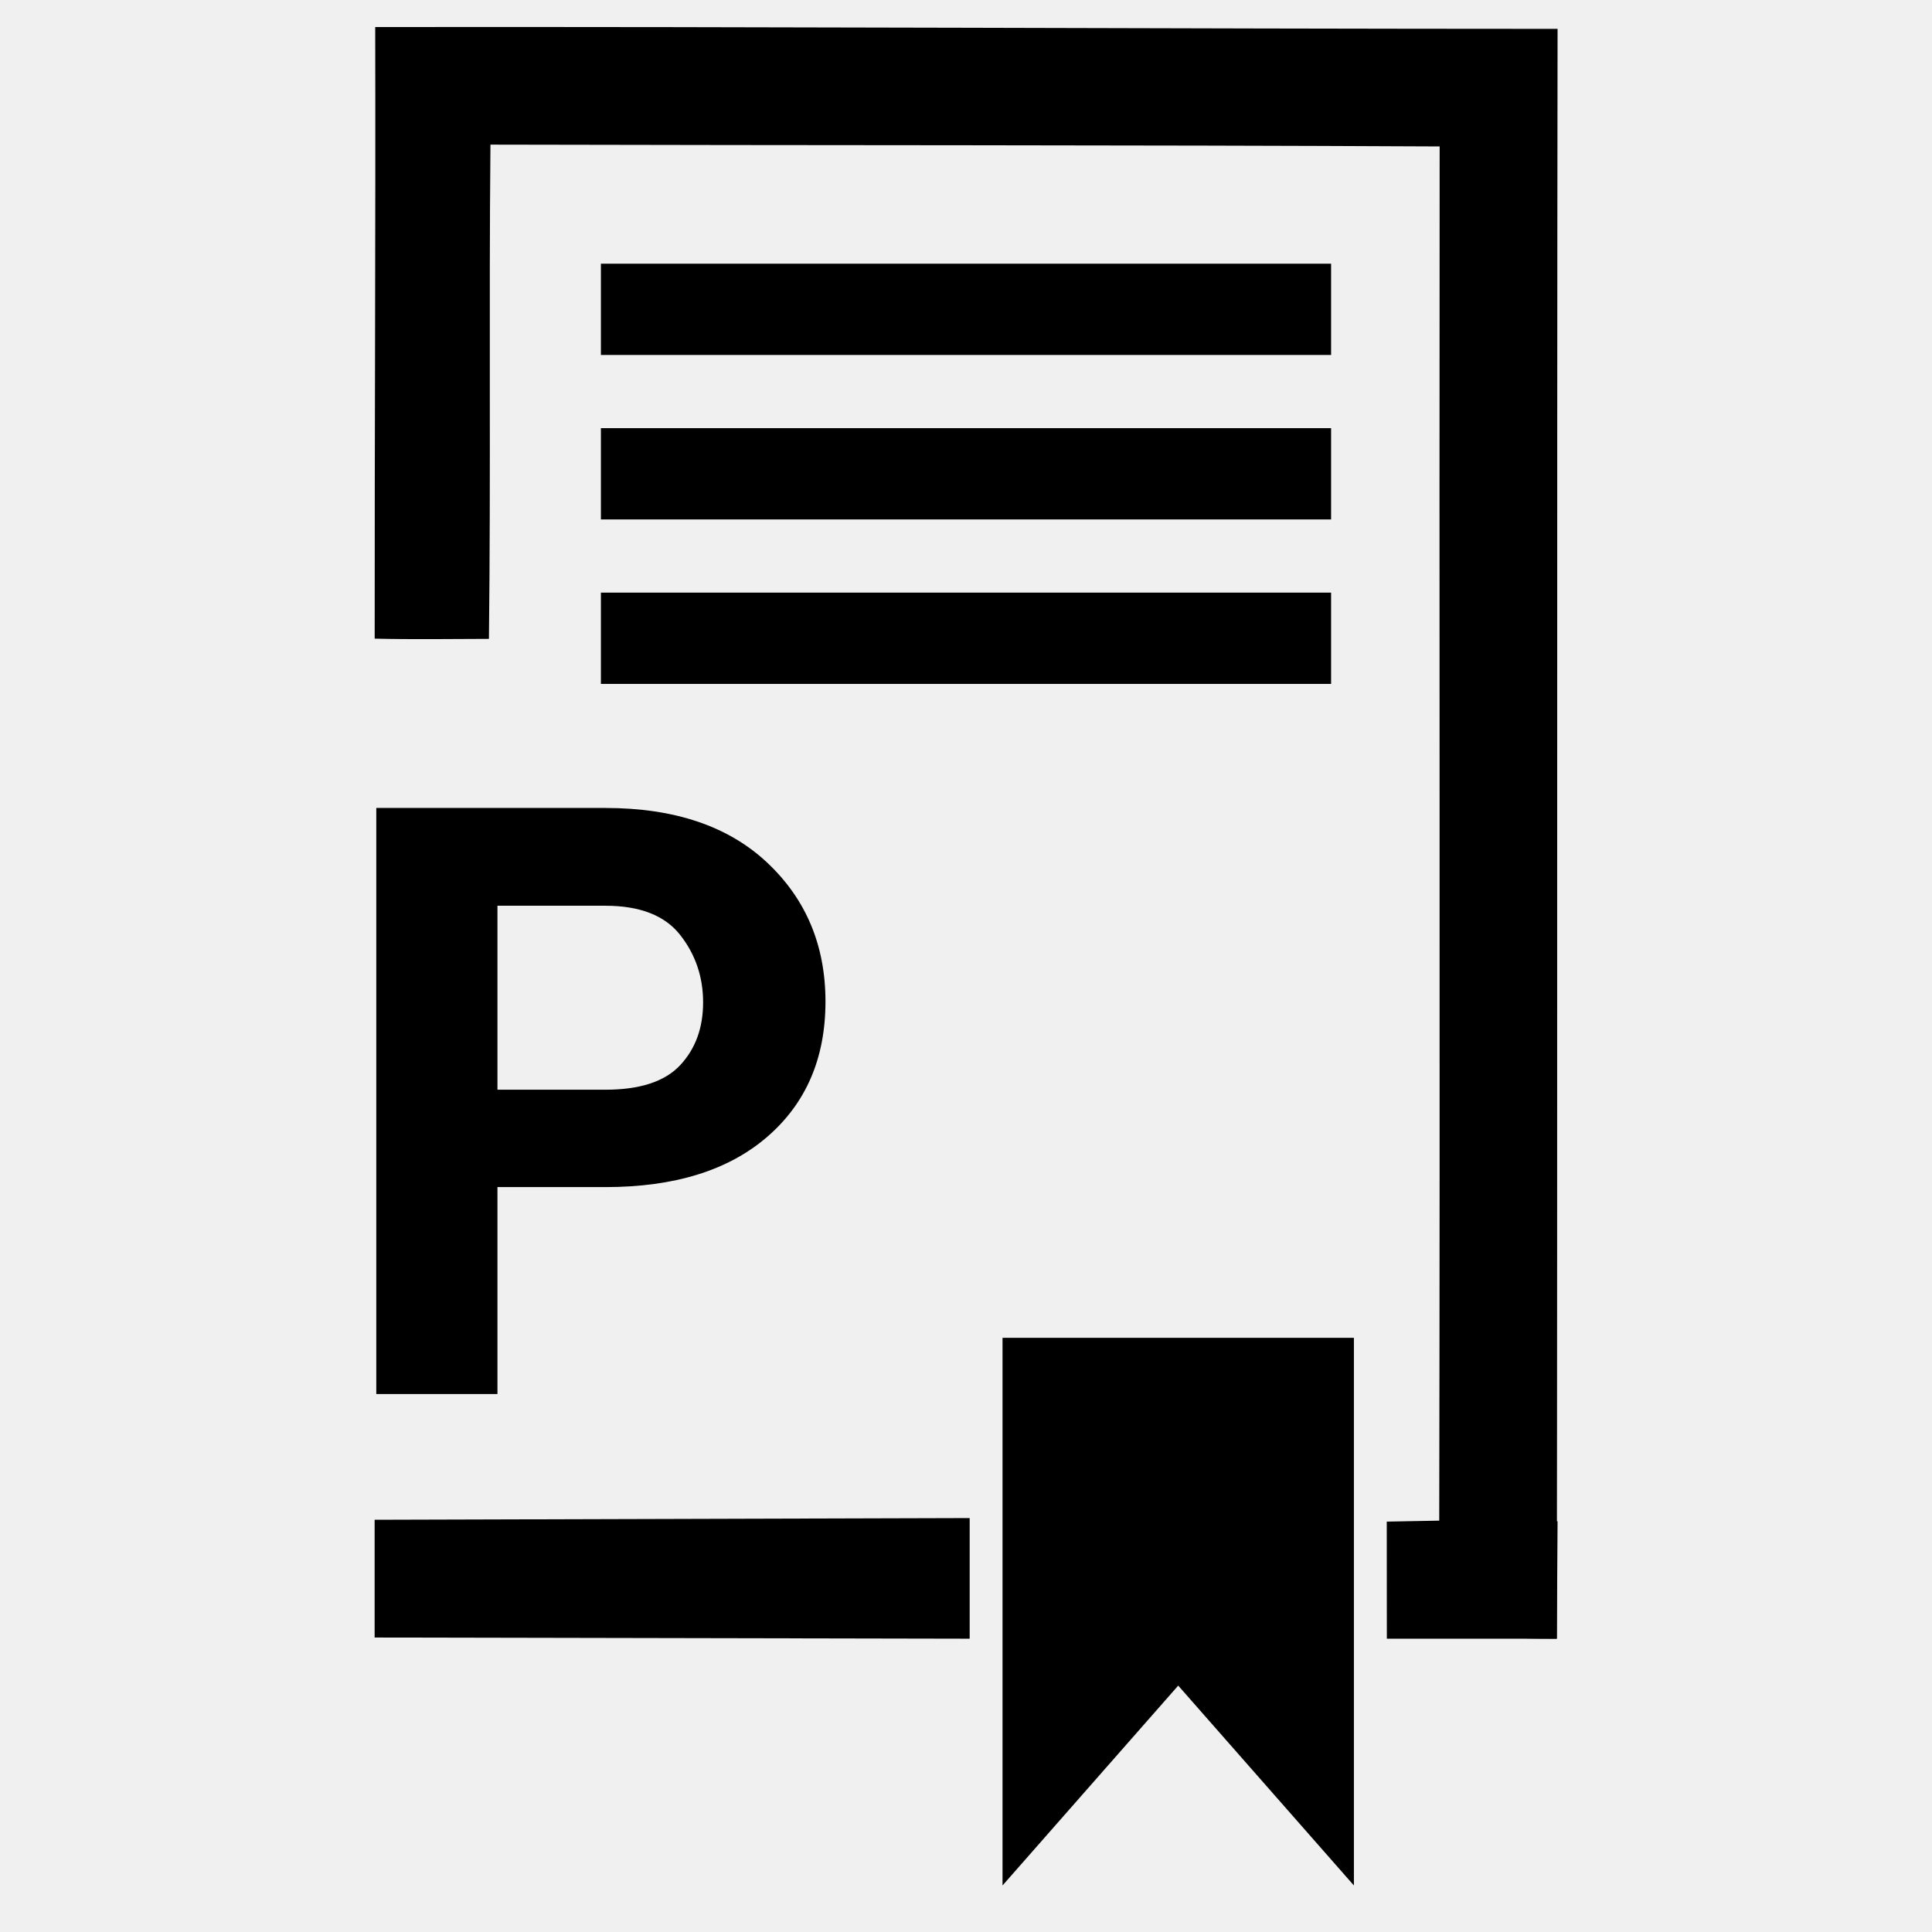
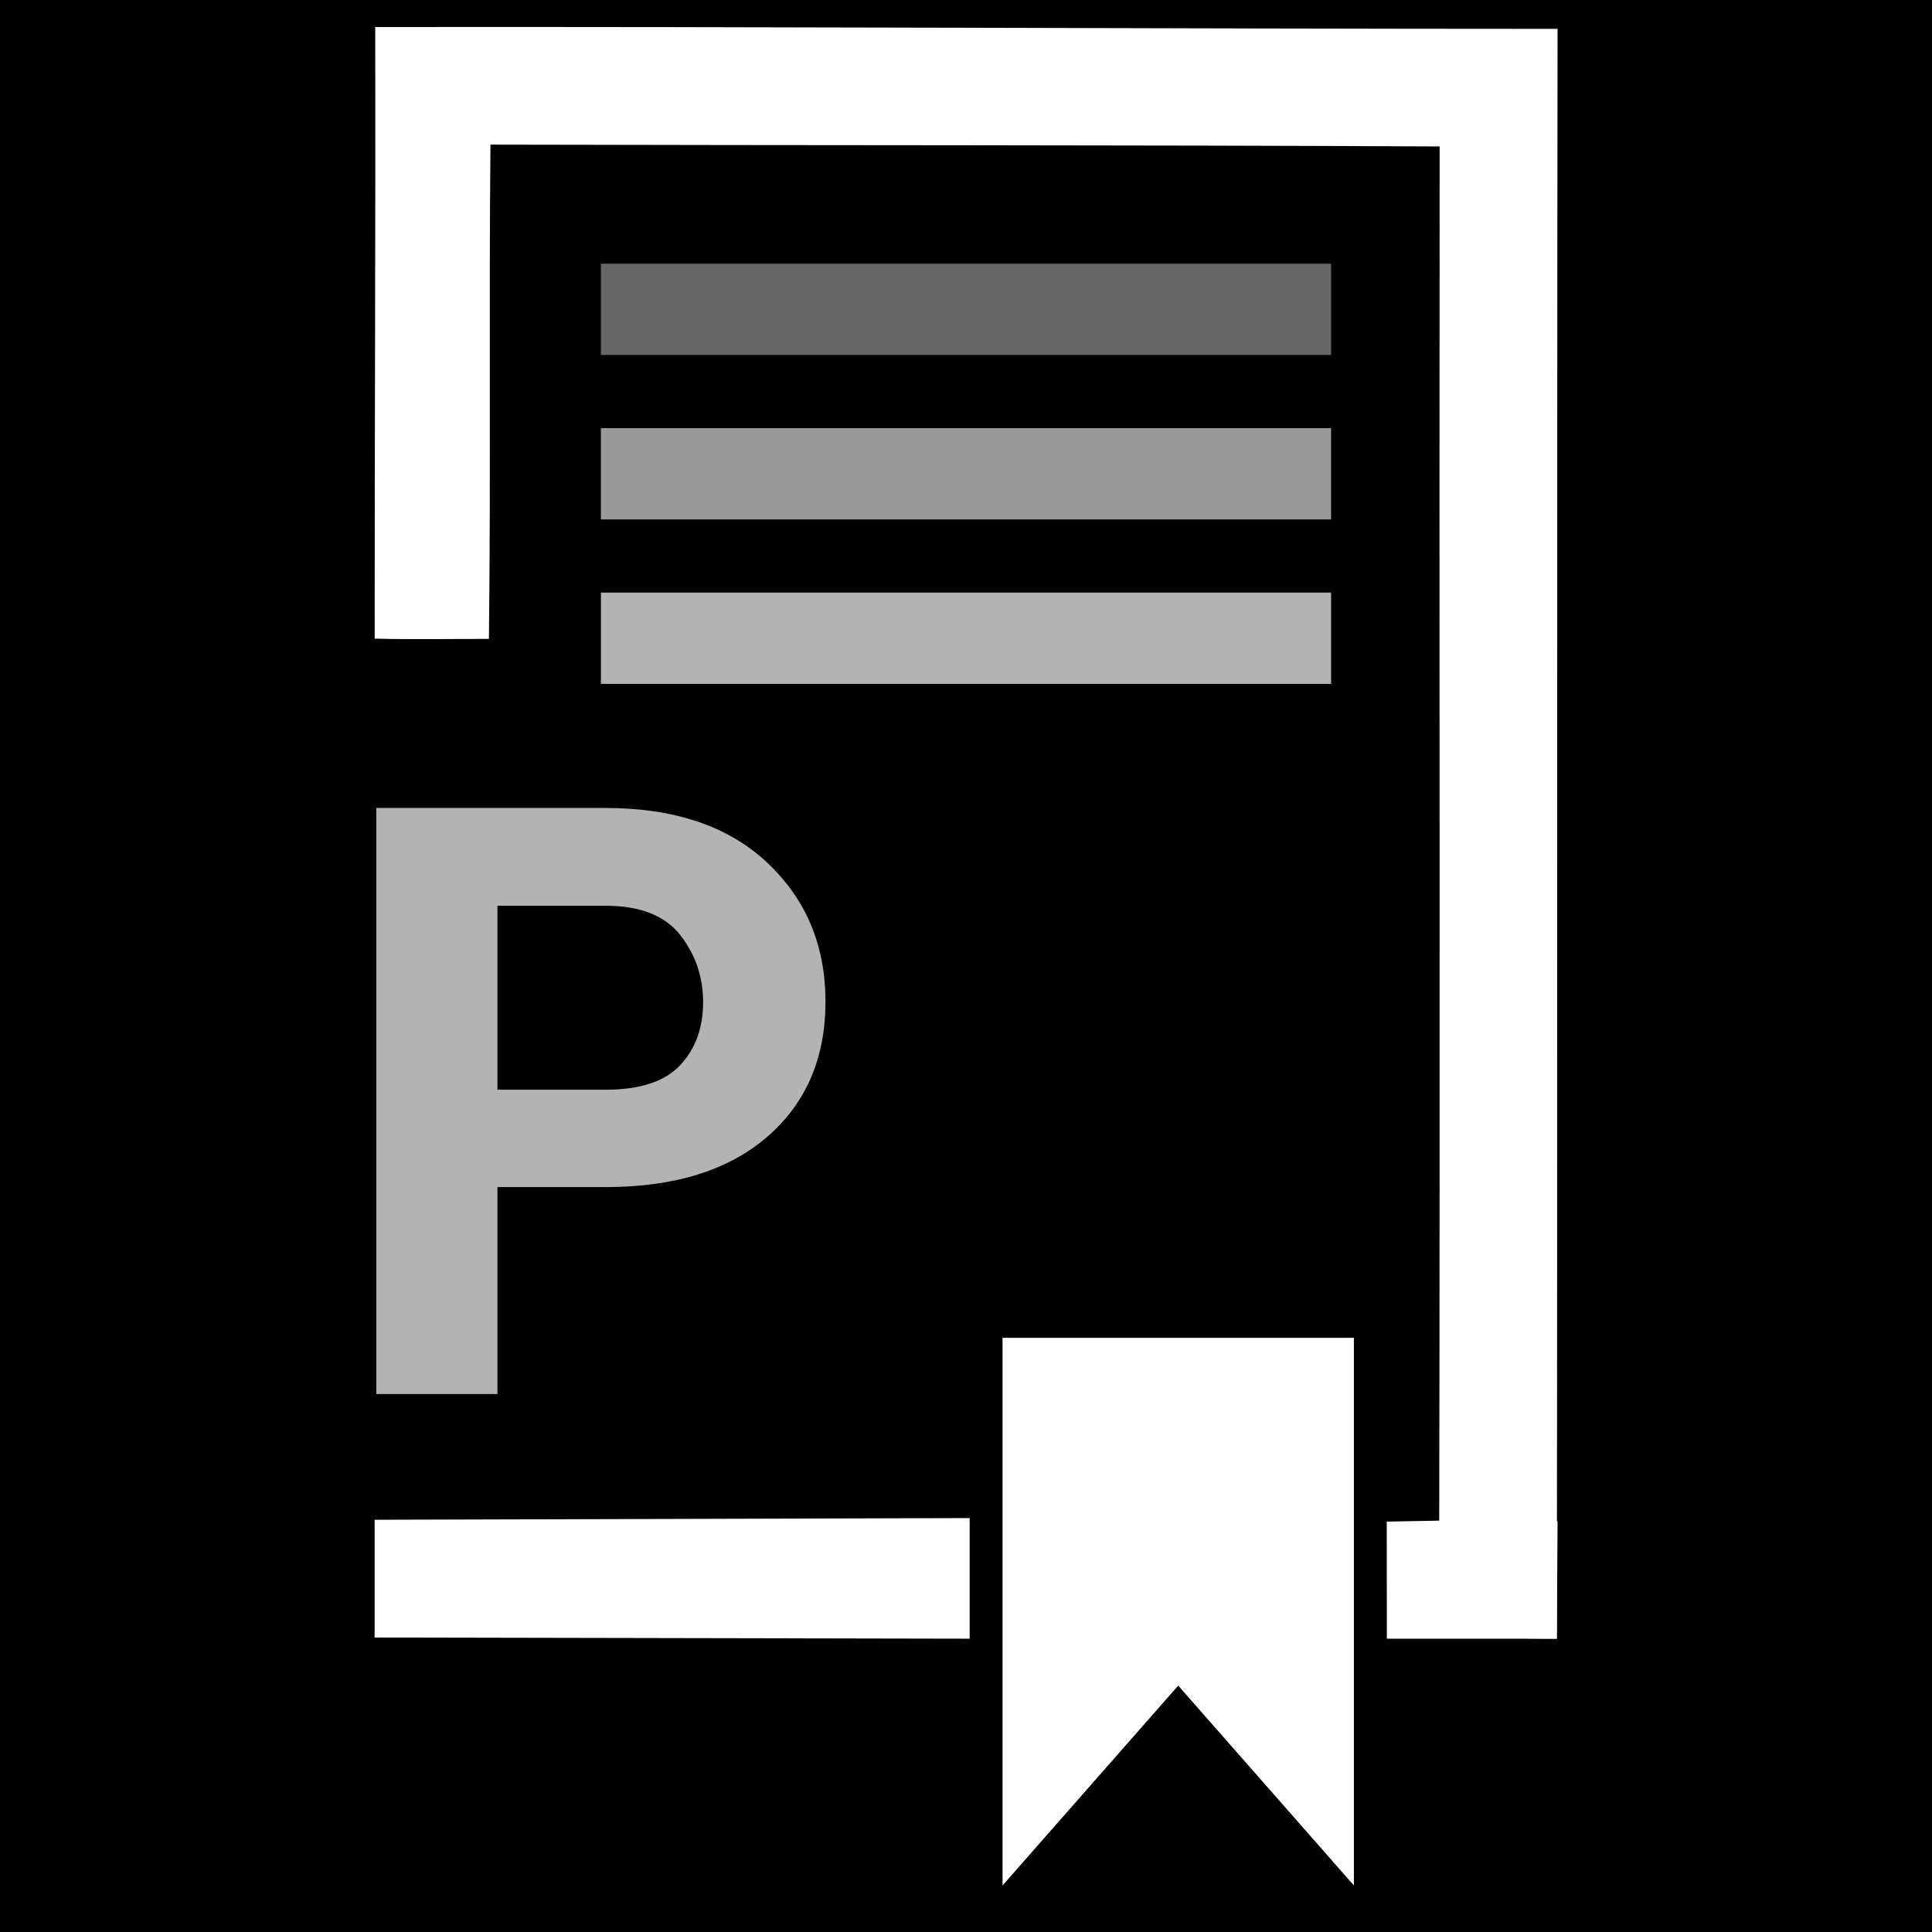
<svg xmlns="http://www.w3.org/2000/svg" width="2000" height="2000" viewBox="0 0 529.167 529.167" version="1.1" id="svg1" xml:space="preserve">
  <defs id="defs1" />
+   <rect style="display:inline;fill:#000000;stroke:#000000;stroke-width:7.938;stroke-miterlimit:10;paint-order:stroke fill markers" id="rect1" width="529.167" height="529.167" x="0" y="0" />
  <g id="layer1" style="display:inline">
-     <g id="g1" transform="matrix(16.01443,0,0,16.01443,102.5605,7.392434)" style="display:inline">
-       <g id="Little_x5F_Black_x5F_Book">
-         <path d="m 0.013,0.001 c 6.742,-0.008 13.481,0.03 20.222,0.031 -0.013,9.178 0,18.354 -0.013,27.533 -1.453,0 -1.453,0 -2.011,-2.019 C 18.226,17.711 18.21,9.879 18.218,2.043 12.807,2.016 7.395,2.026 1.984,2.012 1.957,4.829 1.991,7.648 1.958,10.465 1.307,10.466 0.655,10.477 0.004,10.461 0.002,6.974 0.021,3.487 0.013,0.001 Z" id="path1" />
+     <g id="g2">
+       <g id="g1" transform="matrix(16.01443,0,0,16.01443,102.5605,7.392434)" style="display:inline;fill:#ffffff">
+         <g id="Little_x5F_Black_x5F_Book" style="fill:#ffffff">
+           <path d="m 0.013,0.001 c 6.742,-0.008 13.481,0.03 20.222,0.031 -0.013,9.178 0,18.354 -0.013,27.533 -1.453,0 -1.453,0 -2.011,-2.019 C 18.226,17.711 18.21,9.879 18.218,2.043 12.807,2.016 7.395,2.026 1.984,2.012 1.957,4.829 1.991,7.648 1.958,10.465 1.307,10.466 0.655,10.477 0.004,10.461 0.002,6.974 0.021,3.487 0.013,0.001 Z" id="path1" style="fill:#ffffff" />
+         </g>
+         <g id="Layer_1" style="fill:#ffffff">
+ </g>
      </g>
-       <g id="Layer_1">
- </g>
+       <text xml:space="preserve" style="font-style:normal;font-variant:normal;font-weight:bold;font-stretch:normal;font-size:225.778px;line-height:112.889px;font-family:Roboto;-inkscape-font-specification:'Roboto Bold';writing-mode:lr-tb;direction:ltr;display:inline;fill:#b3b3b3;fill-opacity:1;stroke:none;stroke-width:8;stroke-linejoin:round;stroke-miterlimit:10;stroke-dasharray:none;stroke-opacity:1;paint-order:stroke fill markers" x="88.736" y="381.813" id="text5">
+         <tspan id="tspan5" style="font-size:225.778px;line-height:112.889px;fill:#b3b3b3;fill-opacity:1;stroke-width:8" x="88.736" y="381.813">P</tspan>
+       </text>
+       <rect style="display:inline;fill:#666666;fill-opacity:1;stroke:none;stroke-width:6.298;stroke-linejoin:round;stroke-miterlimit:10;stroke-dasharray:none;stroke-opacity:1;paint-order:stroke fill markers" id="rect6" width="200" height="25" x="164.583" y="72.226" />
+       <rect style="display:inline;fill:#999999;fill-opacity:1;stroke:none;stroke-width:6.298;stroke-linejoin:round;stroke-miterlimit:10;stroke-dasharray:none;stroke-opacity:1;paint-order:stroke fill markers" id="rect6-6" width="200" height="25" x="164.583" y="117.272" />
+       <rect style="display:inline;fill:#b3b3b3;fill-opacity:1;stroke:none;stroke-width:6.298;stroke-linejoin:round;stroke-miterlimit:10;stroke-dasharray:none;stroke-opacity:1;paint-order:stroke fill markers" id="rect6-4" width="200" height="25" x="164.583" y="162.318" />
+       <path style="display:inline;opacity:1;fill:#ffffff;fill-opacity:1;stroke:none;stroke-width:25;stroke-linejoin:round;stroke-miterlimit:10;stroke-dasharray:none;stroke-opacity:1;paint-order:stroke fill markers" d="m 274.588,366.423 h 96.241 v 150 l -48.121,-54.743 -48.121,54.743 z" id="path7" />
+       <path style="display:inline;opacity:1;fill:#ffffff;fill-opacity:1;stroke:none;stroke-width:25;stroke-linejoin:round;stroke-miterlimit:10;stroke-dasharray:none;stroke-opacity:1;paint-order:stroke fill markers" d="m 102.609,416.257 162.981,-0.464 v 33.037 l -162.981,-0.32 z" id="path8" />
+       <path style="opacity:1;fill:#ffffff;fill-opacity:1;stroke:none;stroke-width:25;stroke-linejoin:round;stroke-miterlimit:10;stroke-dasharray:none;stroke-opacity:1;paint-order:stroke fill markers" d="M 426.404,448.83 H 379.852 l -0.024,-32.067 14.371,-0.266 32.413,0.177 z" id="path9" />
    </g>
-     <text xml:space="preserve" style="font-style:normal;font-variant:normal;font-weight:bold;font-stretch:normal;font-size:225.778px;line-height:112.889px;font-family:Roboto;-inkscape-font-specification:'Roboto Bold';writing-mode:lr-tb;direction:ltr;display:inline;fill:#ffffff;fill-opacity:1;stroke:none;stroke-width:8;stroke-linejoin:round;stroke-miterlimit:10;stroke-dasharray:none;stroke-opacity:1;paint-order:stroke fill markers" x="88.736" y="381.813" id="text5">
-       <tspan id="tspan5" style="font-size:225.778px;line-height:112.889px;fill:#000000;fill-opacity:1;stroke-width:8" x="88.736" y="381.813">P</tspan>
-     </text>
-     <rect style="display:inline;fill:#000000;fill-opacity:1;stroke:none;stroke-width:6.298;stroke-linejoin:round;stroke-miterlimit:10;stroke-dasharray:none;stroke-opacity:1;paint-order:stroke fill markers" id="rect6" width="200" height="25" x="164.583" y="72.226" />
-     <rect style="display:inline;fill:#000000;fill-opacity:1;stroke:none;stroke-width:6.298;stroke-linejoin:round;stroke-miterlimit:10;stroke-dasharray:none;stroke-opacity:1;paint-order:stroke fill markers" id="rect6-6" width="200" height="25" x="164.583" y="117.272" />
-     <rect style="display:inline;fill:#000000;fill-opacity:1;stroke:none;stroke-width:6.298;stroke-linejoin:round;stroke-miterlimit:10;stroke-dasharray:none;stroke-opacity:1;paint-order:stroke fill markers" id="rect6-4" width="200" height="25" x="164.583" y="162.318" />
-     <path style="display:inline;opacity:1;fill:#000000;fill-opacity:1;stroke:none;stroke-width:25;stroke-linejoin:round;stroke-miterlimit:10;stroke-dasharray:none;stroke-opacity:1;paint-order:stroke fill markers" d="m 274.588,366.423 h 96.241 v 150 l -48.121,-54.743 -48.121,54.743 z" id="path7" />
-     <path style="display:inline;opacity:1;fill:#000000;fill-opacity:1;stroke:none;stroke-width:25;stroke-linejoin:round;stroke-miterlimit:10;stroke-dasharray:none;stroke-opacity:1;paint-order:stroke fill markers" d="m 102.609,416.257 162.981,-0.464 v 33.037 l -162.981,-0.32 z" id="path8" />
-     <path style="opacity:1;fill:#000000;fill-opacity:1;stroke:none;stroke-width:25;stroke-linejoin:round;stroke-miterlimit:10;stroke-dasharray:none;stroke-opacity:1;paint-order:stroke fill markers" d="M 426.404,448.83 H 379.852 l -0.024,-32.067 14.371,-0.266 32.413,0.177 z" id="path9" />
  </g>
</svg>
